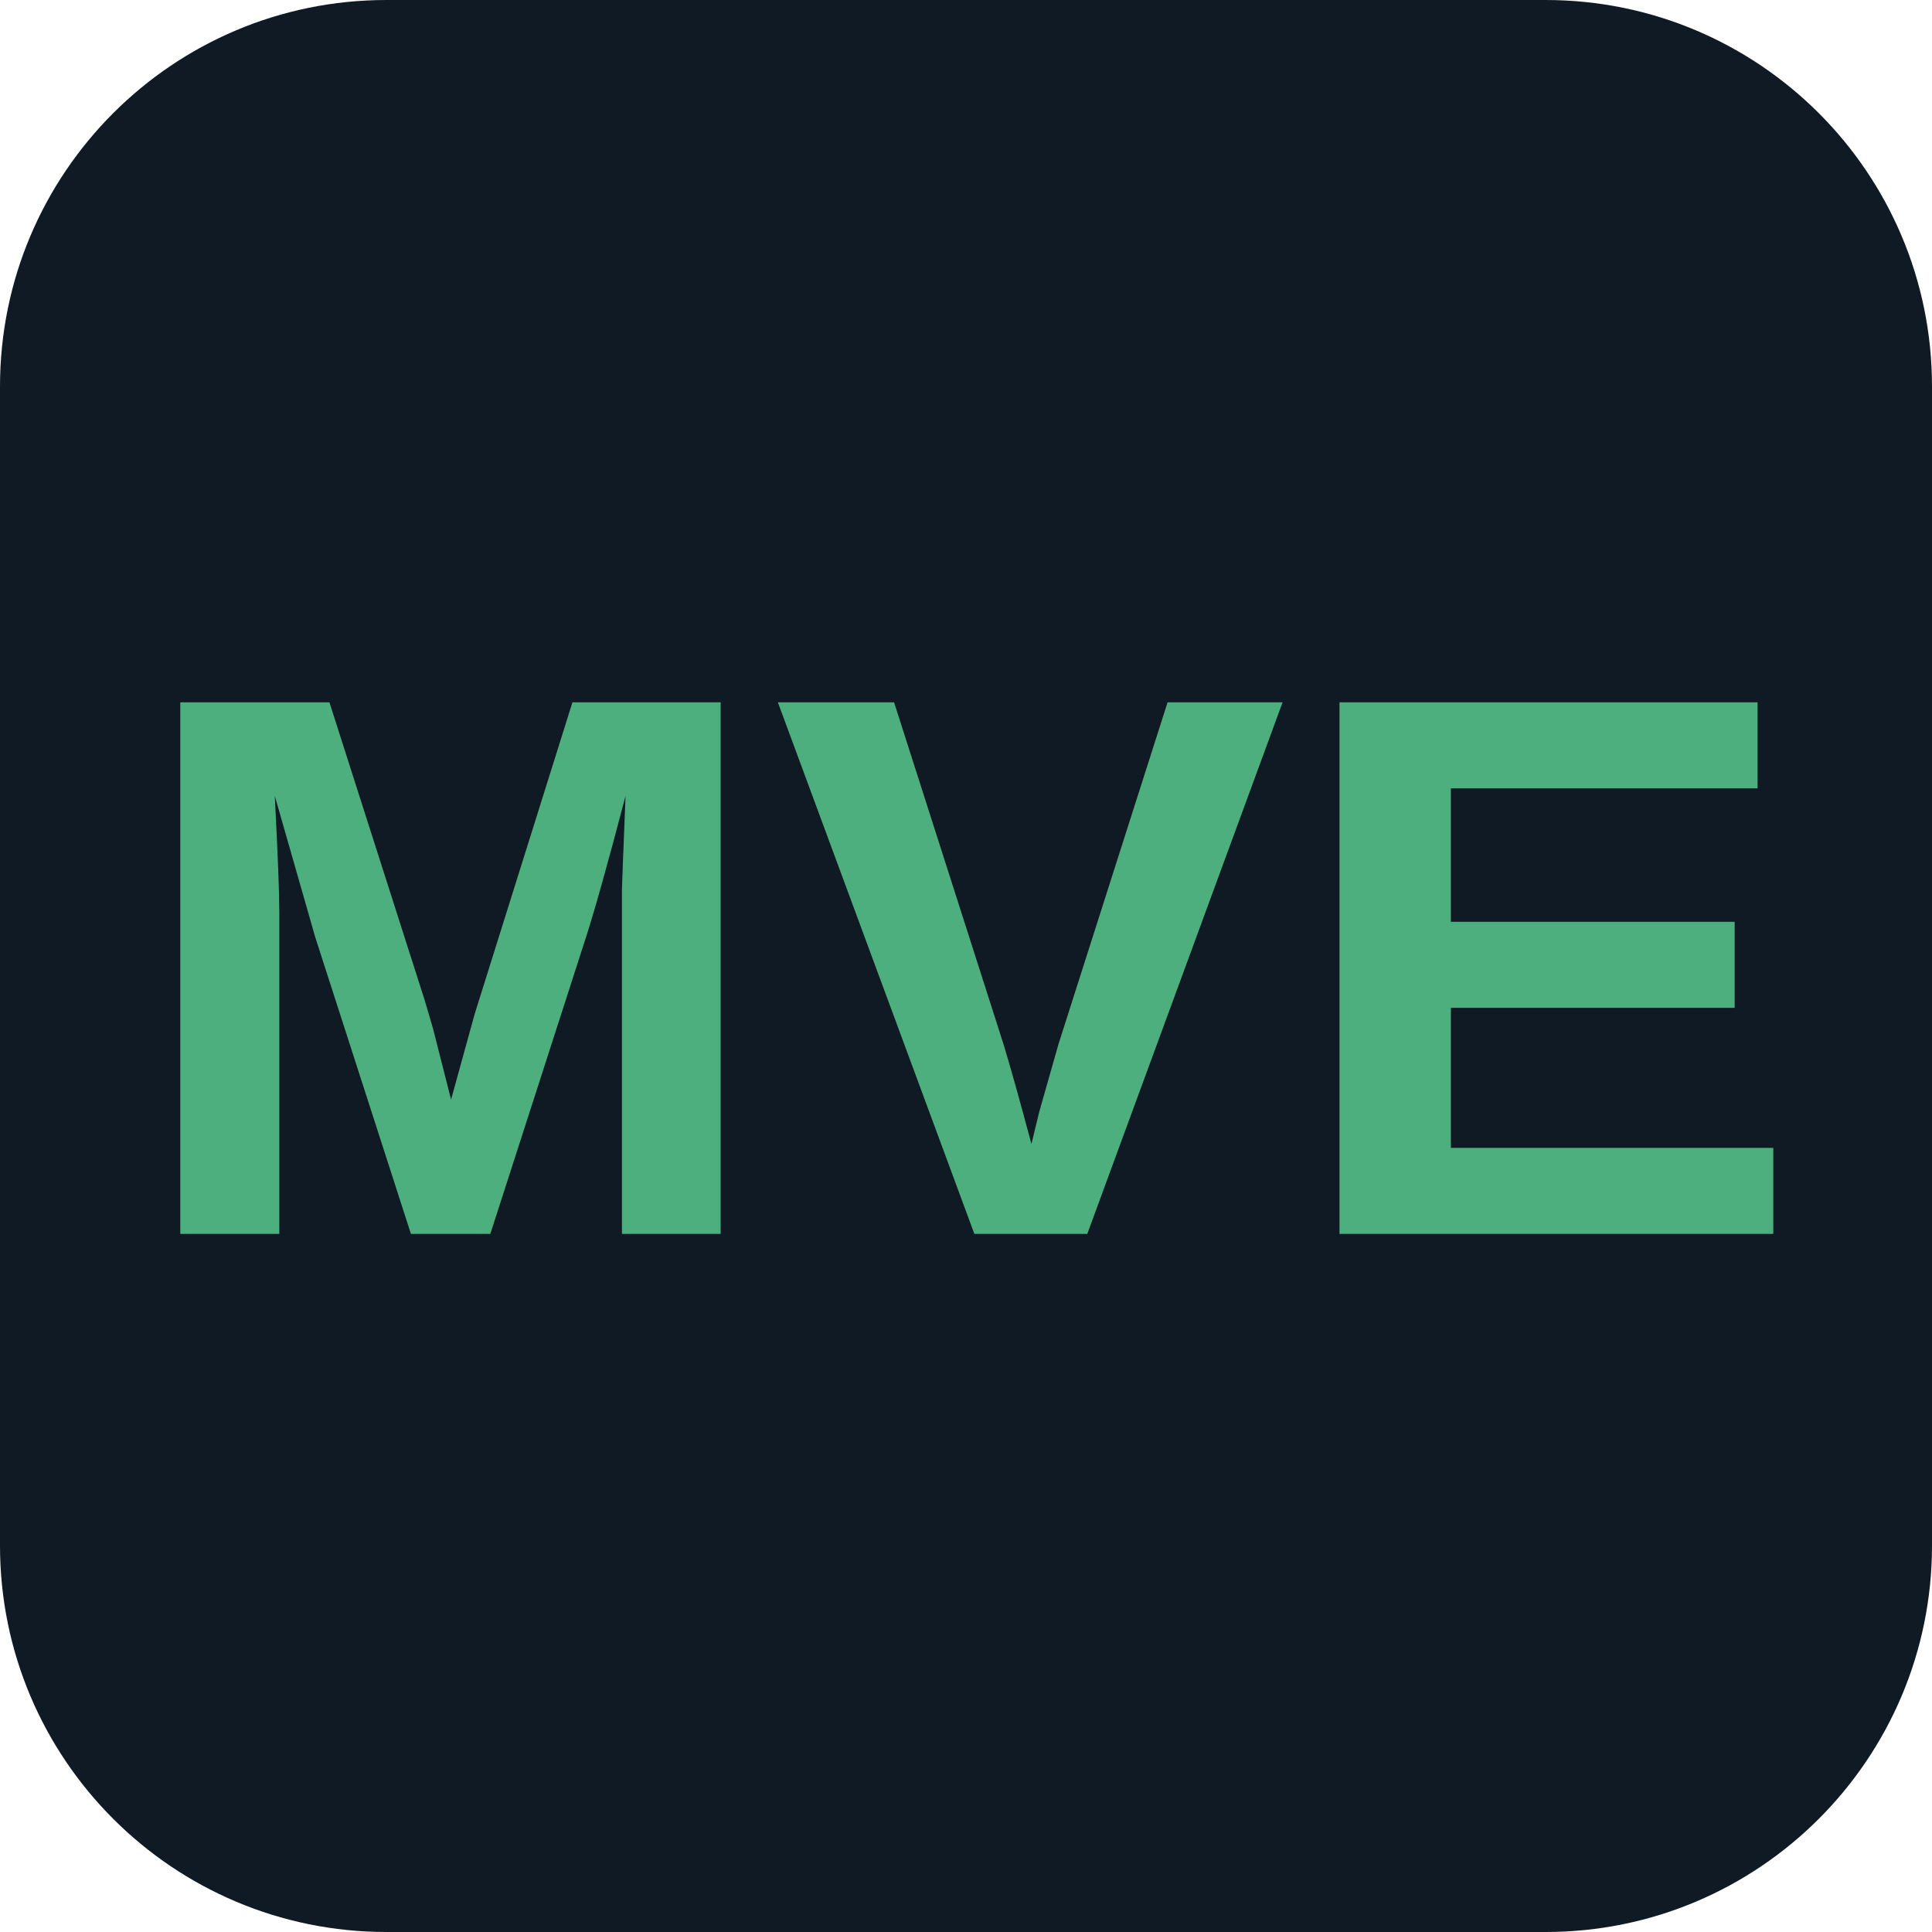
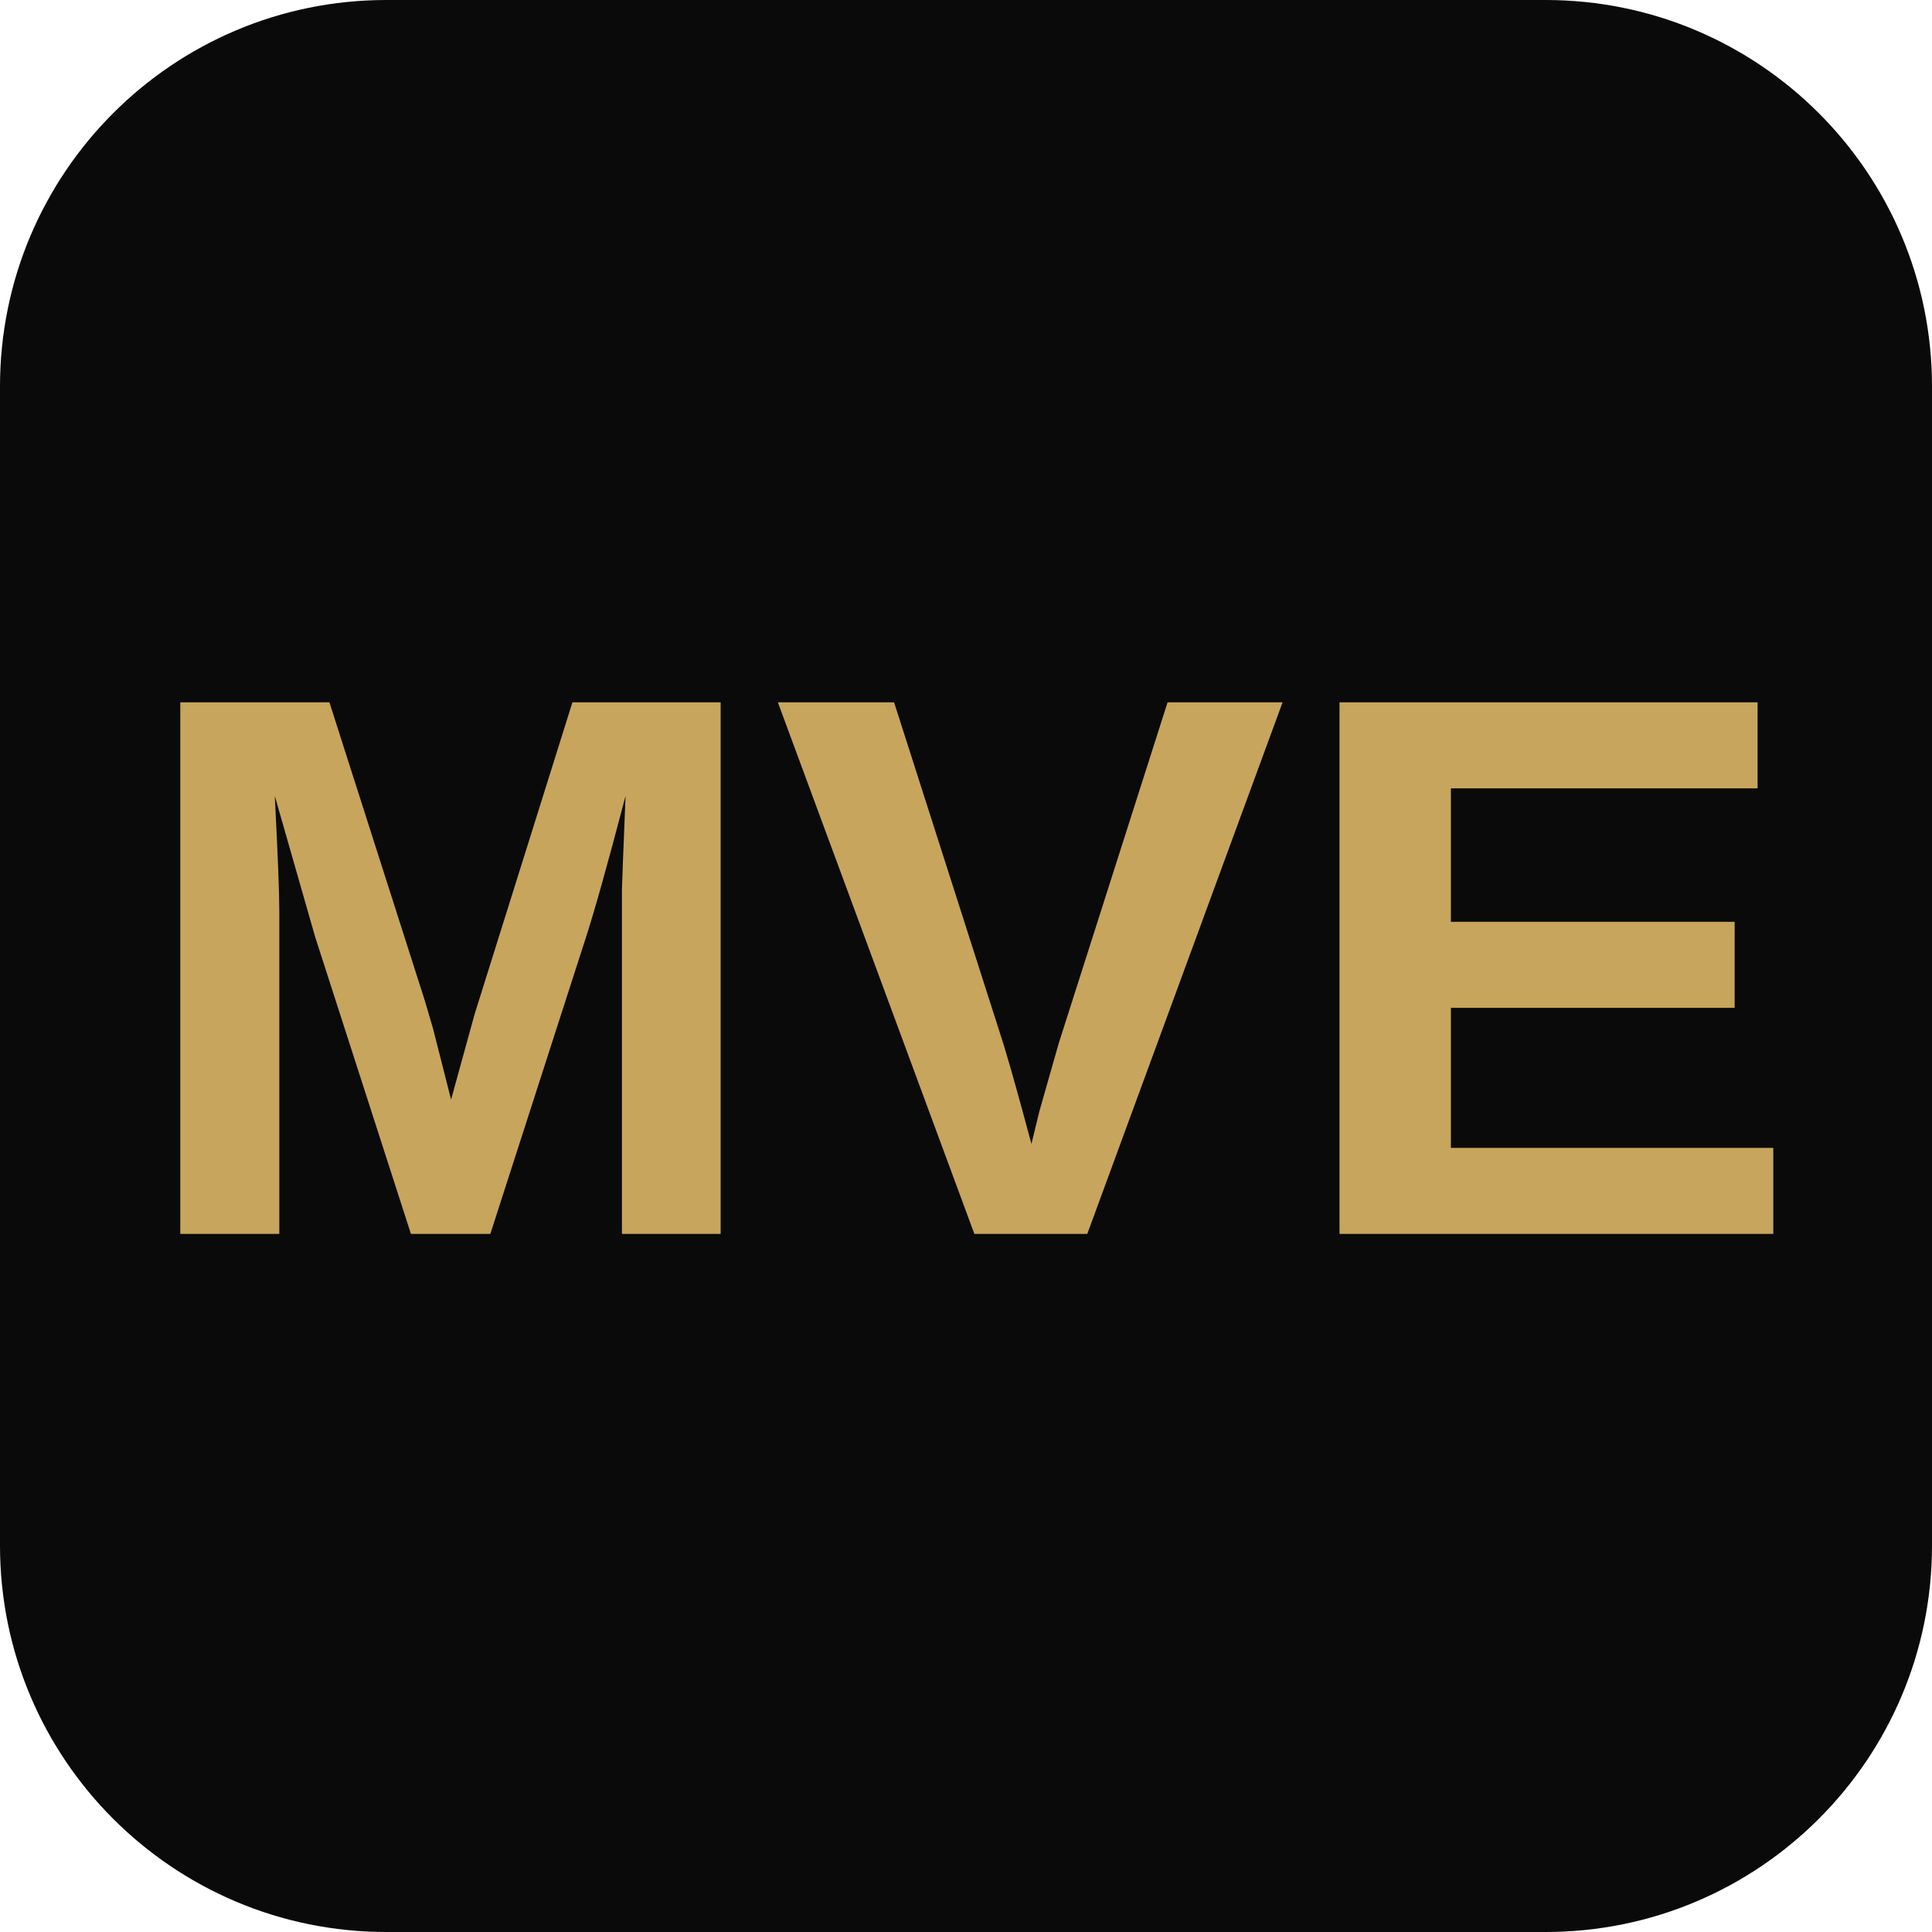
<svg xmlns="http://www.w3.org/2000/svg" viewBox="0 0 100 100">
-   <rect width="100" height="100" fill="#0f1a24" rx="20" />
-   <text x="50" y="50" font-family="Arial" font-size="40" fill="#4CAF7D" font-weight="bold" text-anchor="middle" dominant-baseline="central">MVE</text>
+   <rect width="100" height="100" fill="#0A0A0A" rx="20" />
+   <text x="50" y="50" font-family="Arial" font-size="40" fill="#C8A55C" font-weight="bold" text-anchor="middle" dominant-baseline="central">MVE</text>
</svg>
